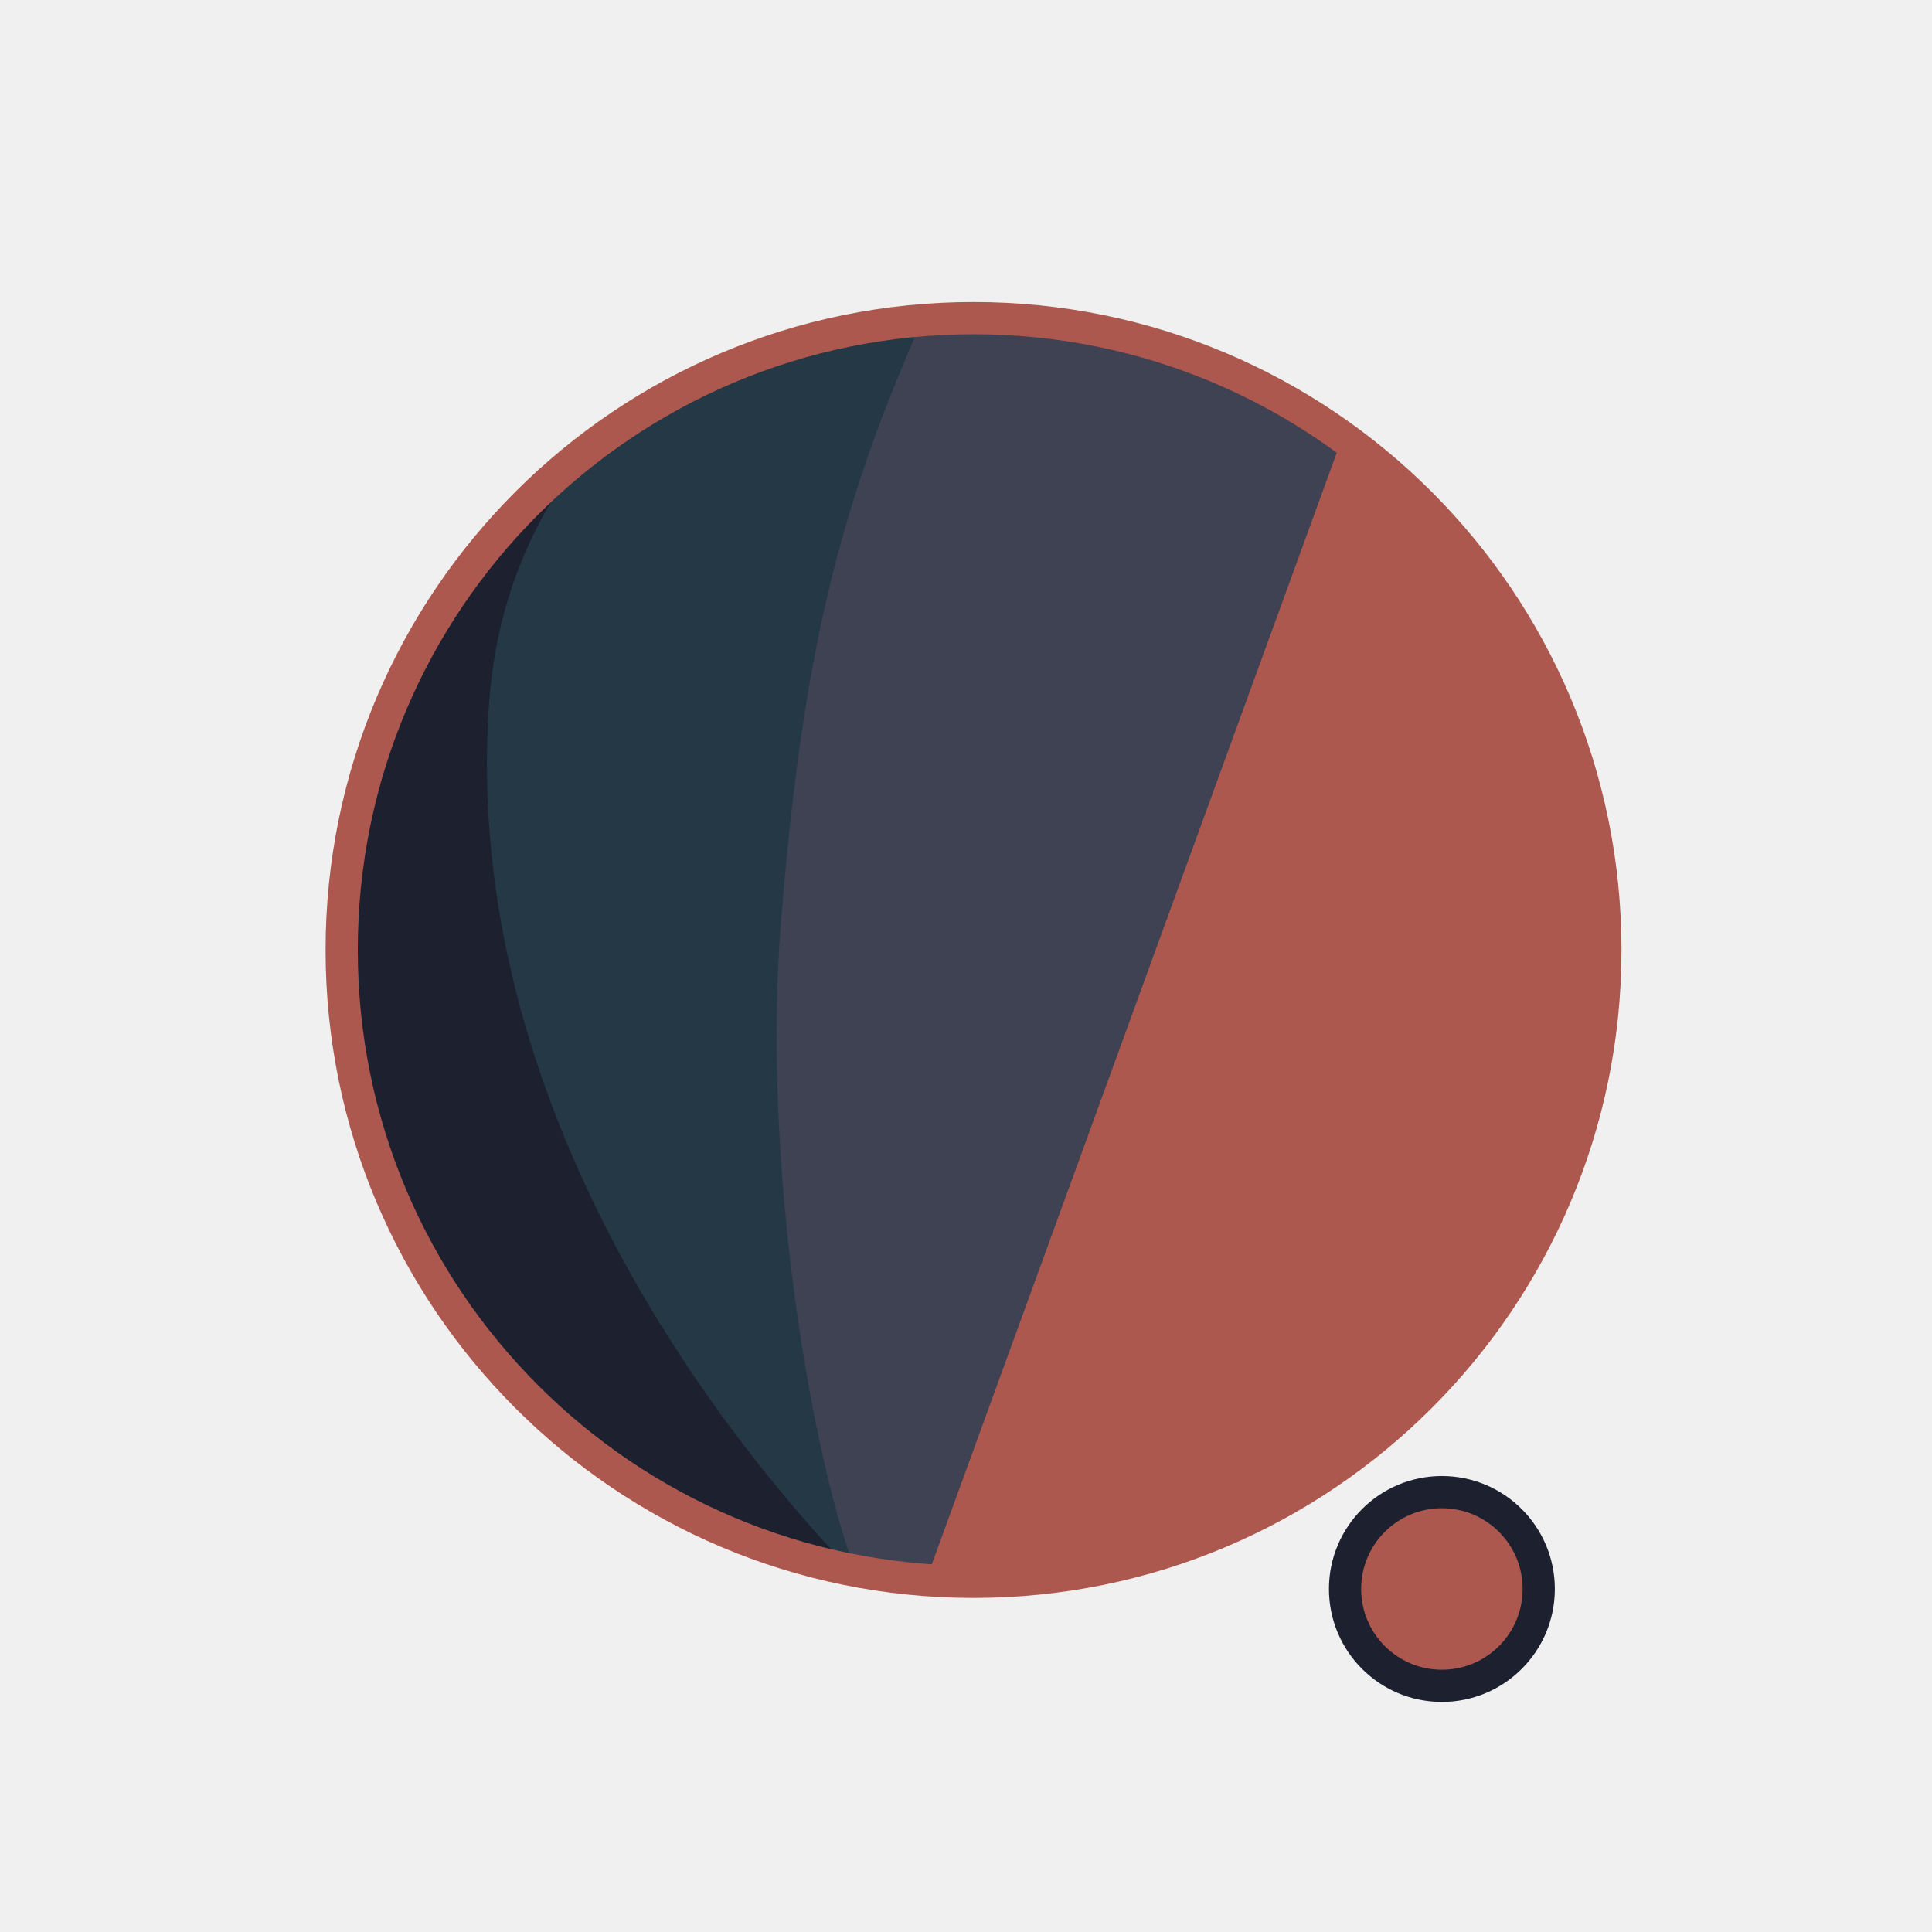
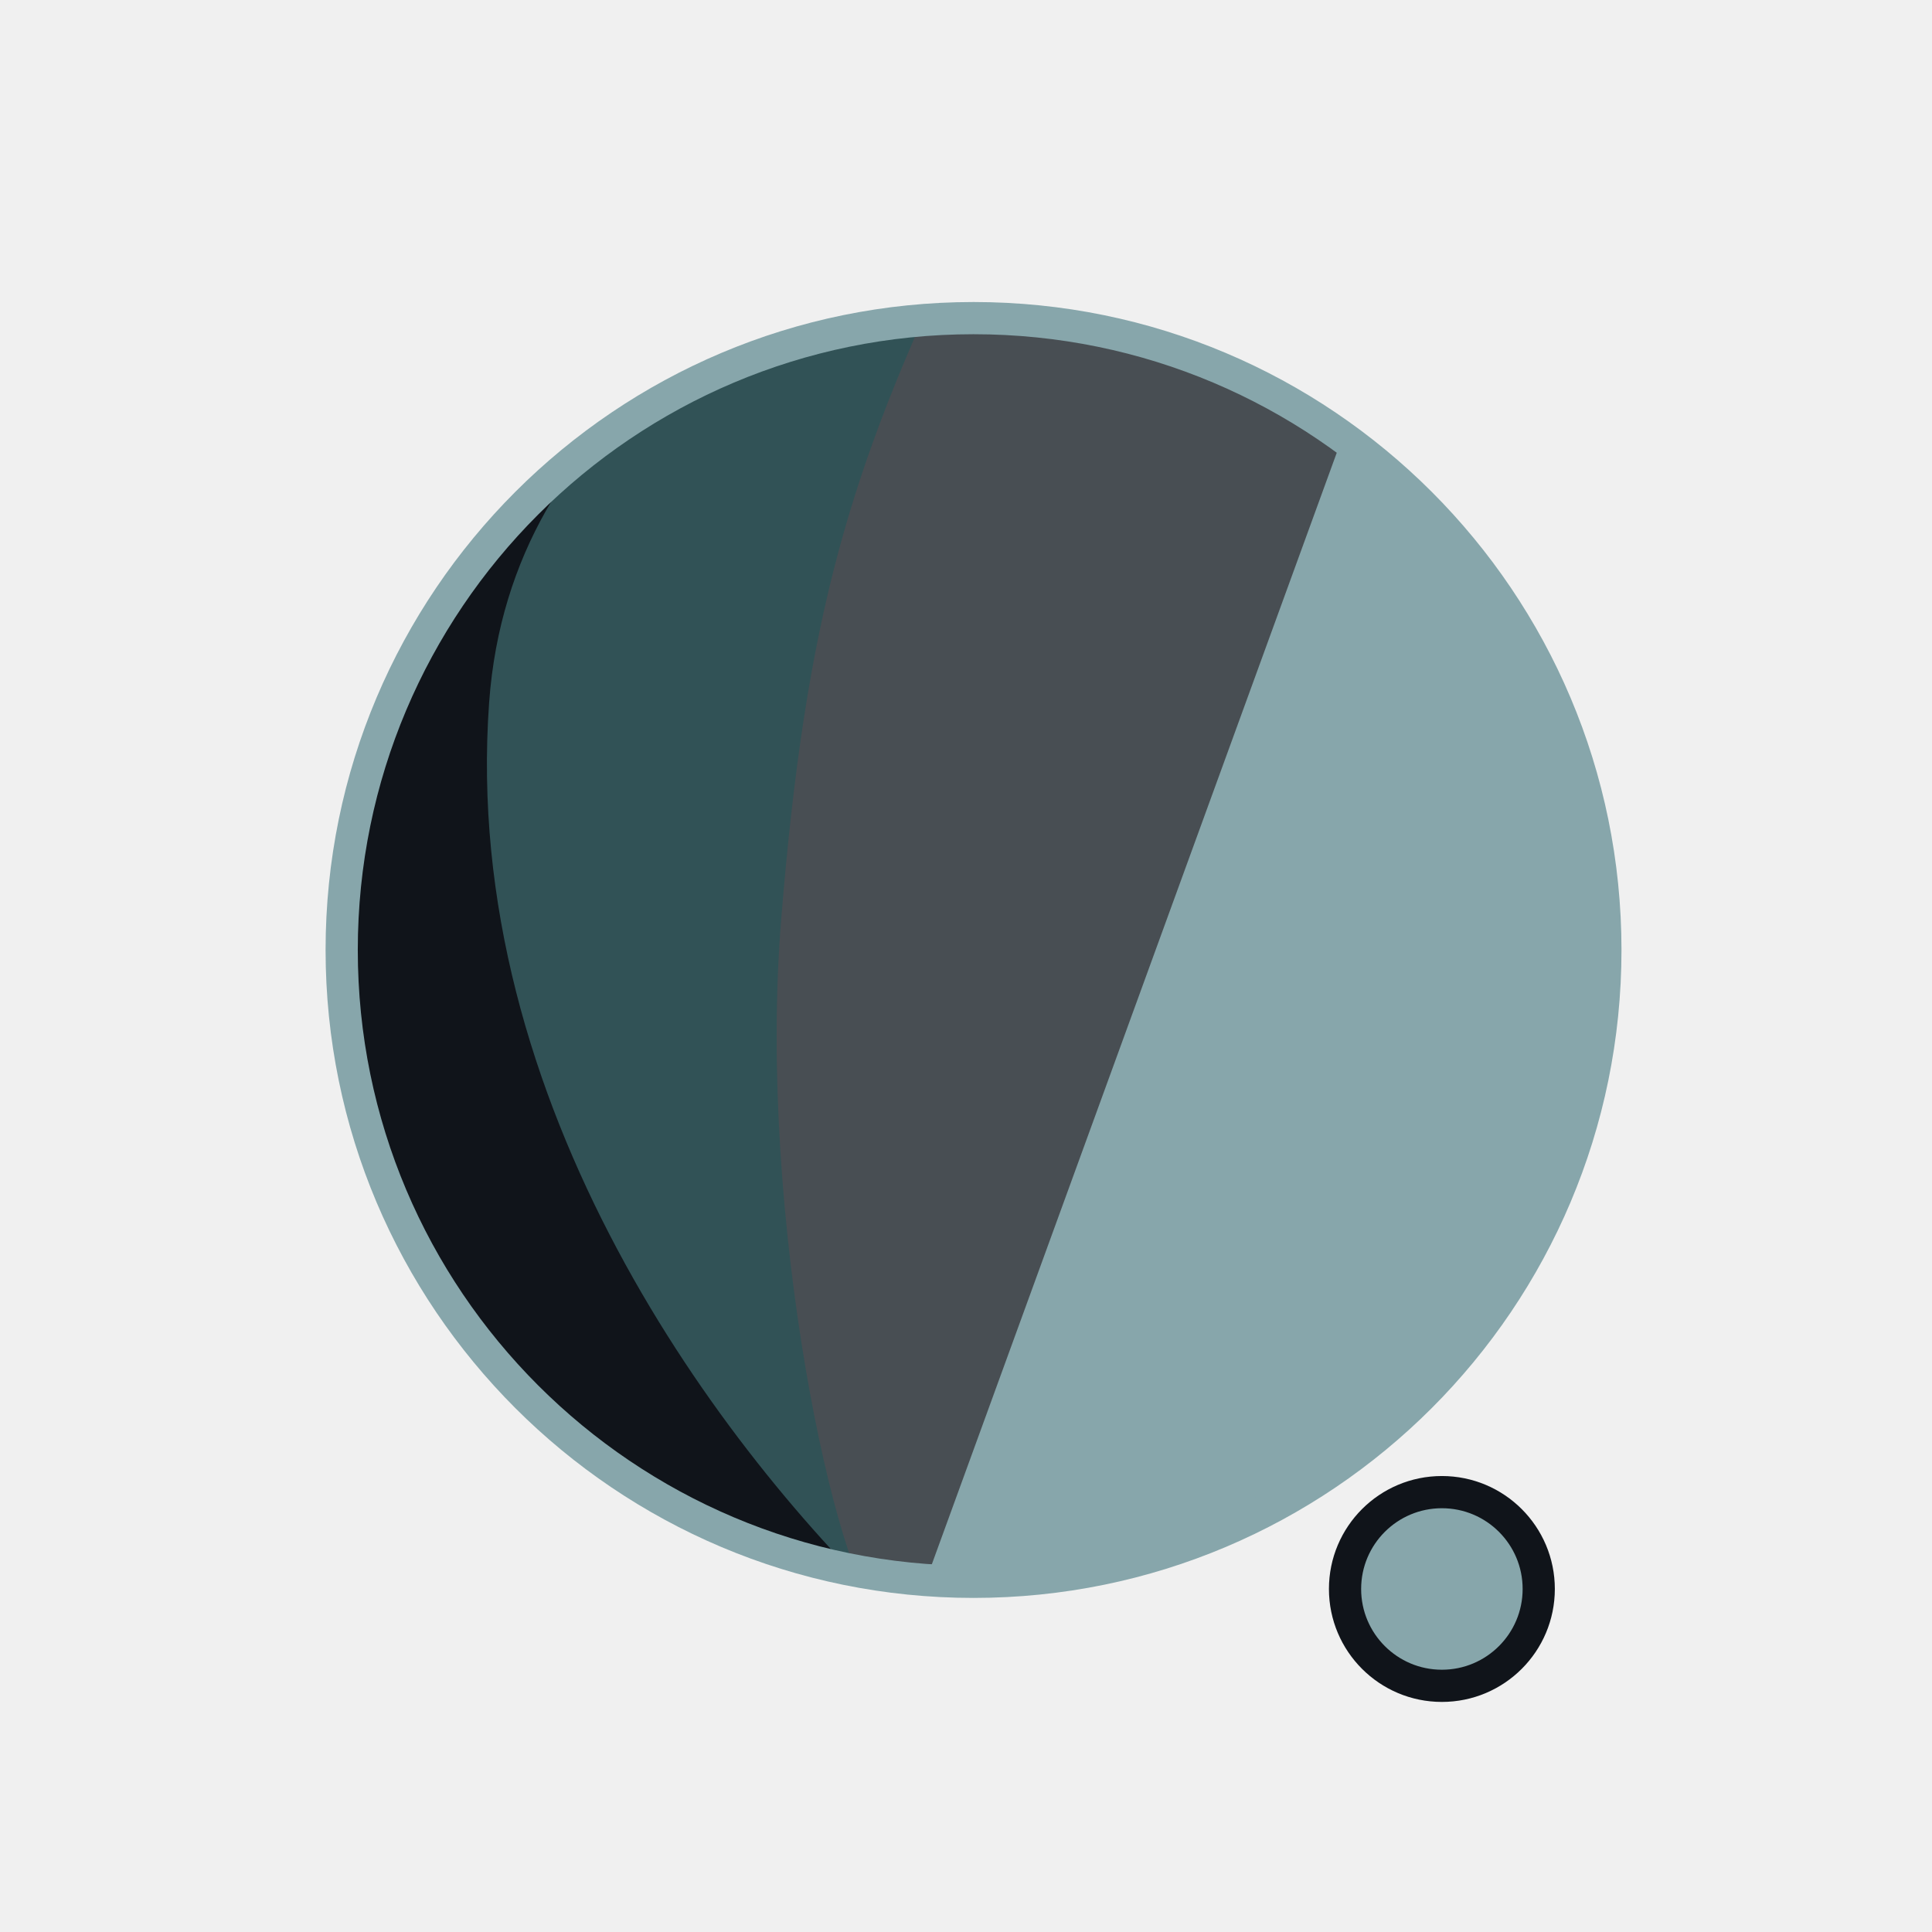
<svg xmlns="http://www.w3.org/2000/svg" width="300" height="300" viewBox="0 0 79.375 79.375" version="1.1" id="svg1">
  <defs id="defs1">
    <filter id="mask-powermask-path-effect5_inverse" style="color-interpolation-filters:sRGB" height="100" width="100" x="-50" y="-50">
      <feColorMatrix id="mask-powermask-path-effect5_primitive1" values="1" type="saturate" result="fbSourceGraphic" />
      <feColorMatrix id="mask-powermask-path-effect5_primitive2" values="-1 0 0 0 1 0 -1 0 0 1 0 0 -1 0 1 0 0 0 1 0 " in="fbSourceGraphic" />
    </filter>
    <clipPath clipPathUnits="userSpaceOnUse" id="clipPath1">
      <circle style="display:inline;fill:#000000;fill-opacity:1;stroke:none;stroke-width:0.214" id="circle3" cx="44.886" cy="38.249" r="22.842" />
    </clipPath>
    <clipPath clipPathUnits="userSpaceOnUse" id="clipPath3">
      <circle style="display:inline;opacity:1;fill:#000000;fill-opacity:1;stroke:none;stroke-width:2.646;stroke-dasharray:none;stroke-opacity:1" id="circle4" cx="39.235" cy="39.029" r="25.959" />
    </clipPath>
    <clipPath clipPathUnits="userSpaceOnUse" id="clipPath4">
      <circle style="display:inline;opacity:1;fill:#000000;fill-opacity:1;stroke:none;stroke-width:0.243" id="circle5" cx="39.997" cy="39.029" r="25.959" />
    </clipPath>
    <clipPath clipPathUnits="userSpaceOnUse" id="clipPath19">
      <g id="g20" style="display:inline">
        <circle style="display:inline;opacity:1;fill:#ffffff;fill-opacity:1;stroke:#000000;stroke-width:1.323;stroke-dasharray:none;stroke-opacity:1" id="circle20" cx="39.997" cy="39.029" r="25.959" />
        <path style="display:inline;fill:#ffffff;fill-opacity:1;stroke:none;stroke-width:1.323;stroke-linecap:round;stroke-linejoin:round;stroke-dasharray:none;stroke-opacity:1" d="M 40.972,71.749 65.107,9.074 51.262,8.513 29.654,71.374 Z" id="path20" />
      </g>
    </clipPath>
  </defs>
  <g id="layer1">
-     <circle style="display:inline;opacity:1;fill:#AD584F;fill-opacity:1;stroke:none;stroke-width:2.646;stroke-dasharray:none;stroke-opacity:1" id="path1" cx="39.997" cy="39.029" r="25.959" />
-     <circle style="display:inline;opacity:1;fill:#AD584F;fill-opacity:1;stroke:#1D202E;stroke-width:1.323;stroke-linecap:round;stroke-linejoin:round;stroke-dasharray:none;stroke-opacity:1" id="path23" cx="59.239" cy="65.282" r="3.979" />
-     <path style="display:inline;opacity:1;fill:#3F4252;fill-opacity:1;stroke:none;stroke-width:2.646;stroke-linecap:round;stroke-linejoin:round;stroke-dasharray:none;stroke-opacity:1" d="M 14.114,8.183 56.981,12.942 37.387,66.729 7.337,66.366 Z" id="path4" clip-path="url(#clipPath4)" />
-     <path style="display:inline;opacity:1;fill:#253845;fill-opacity:1;stroke:none;stroke-width:2.646;stroke-linecap:round;stroke-linejoin:round;stroke-dasharray:none;stroke-opacity:1" d="m 38.537,10.093 c -4.366,9.204 -6.195,15.177 -7.208,27.727 -0.992,12.295 2.307,27.137 4.048,28.492 L 8.159,69.099 11.655,10.117 Z" id="path8" clip-path="url(#clipPath3)" transform="translate(0.7619726)" />
-     <path style="display:inline;opacity:1;fill:#1D202E;fill-opacity:1;stroke:none;stroke-width:2.646;stroke-linecap:round;stroke-linejoin:round;stroke-dasharray:none;stroke-opacity:1" d="m 42.193,12.318 c -4.211,1.987 -14.039,6.189 -14.818,16.984 -1.049,14.531 8.417,27.086 14.901,33.188 l -22.177,3.33 -0.971,-51.47 z" id="path12" clip-path="url(#clipPath1)" transform="matrix(1.1365,0,0,1.1365,-11.01583,-4.44086)" />
-     <path style="display:inline;fill:none;stroke:#AD584F;stroke-width:5.292;stroke-linecap:round;stroke-linejoin:round;stroke-dasharray:none;stroke-opacity:1" d="M 56.155,14.893 37.161,67.307 c 0.345,-0.826 6.533,-17.661 9.644,-21.104 4.78,-5.292 13.008,-2.765 13.143,4.977 0.044,2.513 -1.431,15.998 -1.431,15.998" id="path2" clip-path="url(#clipPath19)" mask="none" />
-     <circle style="display:inline;opacity:1;fill:none;fill-opacity:1;stroke:#AD584F;stroke-width:1.323;stroke-dasharray:none;stroke-opacity:1" id="circle8" cx="39.997" cy="39.029" r="25.959" />
+     <circle style="display:inline;opacity:1;fill:#87A6AB;fill-opacity:1;stroke:none;stroke-width:2.646;stroke-dasharray:none;stroke-opacity:1" id="path1" cx="39.997" cy="39.029" r="25.959" />
+     <circle style="display:inline;opacity:1;fill:#87A6AB;fill-opacity:1;stroke:#10141A;stroke-width:1.323;stroke-linecap:round;stroke-linejoin:round;stroke-dasharray:none;stroke-opacity:1" id="path23" cx="59.239" cy="65.282" r="3.979" />
+     <path style="display:inline;opacity:1;fill:#484E53;fill-opacity:1;stroke:none;stroke-width:2.646;stroke-linecap:round;stroke-linejoin:round;stroke-dasharray:none;stroke-opacity:1" d="M 14.114,8.183 56.981,12.942 37.387,66.729 7.337,66.366 Z" id="path4" clip-path="url(#clipPath4)" />
+     <path style="display:inline;opacity:1;fill:#315256;fill-opacity:1;stroke:none;stroke-width:2.646;stroke-linecap:round;stroke-linejoin:round;stroke-dasharray:none;stroke-opacity:1" d="m 38.537,10.093 c -4.366,9.204 -6.195,15.177 -7.208,27.727 -0.992,12.295 2.307,27.137 4.048,28.492 L 8.159,69.099 11.655,10.117 Z" id="path8" clip-path="url(#clipPath3)" transform="translate(0.7619726)" />
+     <path style="display:inline;opacity:1;fill:#10141A;fill-opacity:1;stroke:none;stroke-width:2.646;stroke-linecap:round;stroke-linejoin:round;stroke-dasharray:none;stroke-opacity:1" d="m 42.193,12.318 c -4.211,1.987 -14.039,6.189 -14.818,16.984 -1.049,14.531 8.417,27.086 14.901,33.188 l -22.177,3.33 -0.971,-51.47 z" id="path12" clip-path="url(#clipPath1)" transform="matrix(1.1365,0,0,1.1365,-11.01583,-4.44086)" />
+     <path style="display:inline;fill:none;stroke:#87A6AB;stroke-width:5.292;stroke-linecap:round;stroke-linejoin:round;stroke-dasharray:none;stroke-opacity:1" d="M 56.155,14.893 37.161,67.307 c 0.345,-0.826 6.533,-17.661 9.644,-21.104 4.78,-5.292 13.008,-2.765 13.143,4.977 0.044,2.513 -1.431,15.998 -1.431,15.998" id="path2" clip-path="url(#clipPath19)" mask="none" />
+     <circle style="display:inline;opacity:1;fill:none;fill-opacity:1;stroke:#87A6AB;stroke-width:1.323;stroke-dasharray:none;stroke-opacity:1" id="circle8" cx="39.997" cy="39.029" r="25.959" />
  </g>
</svg>
